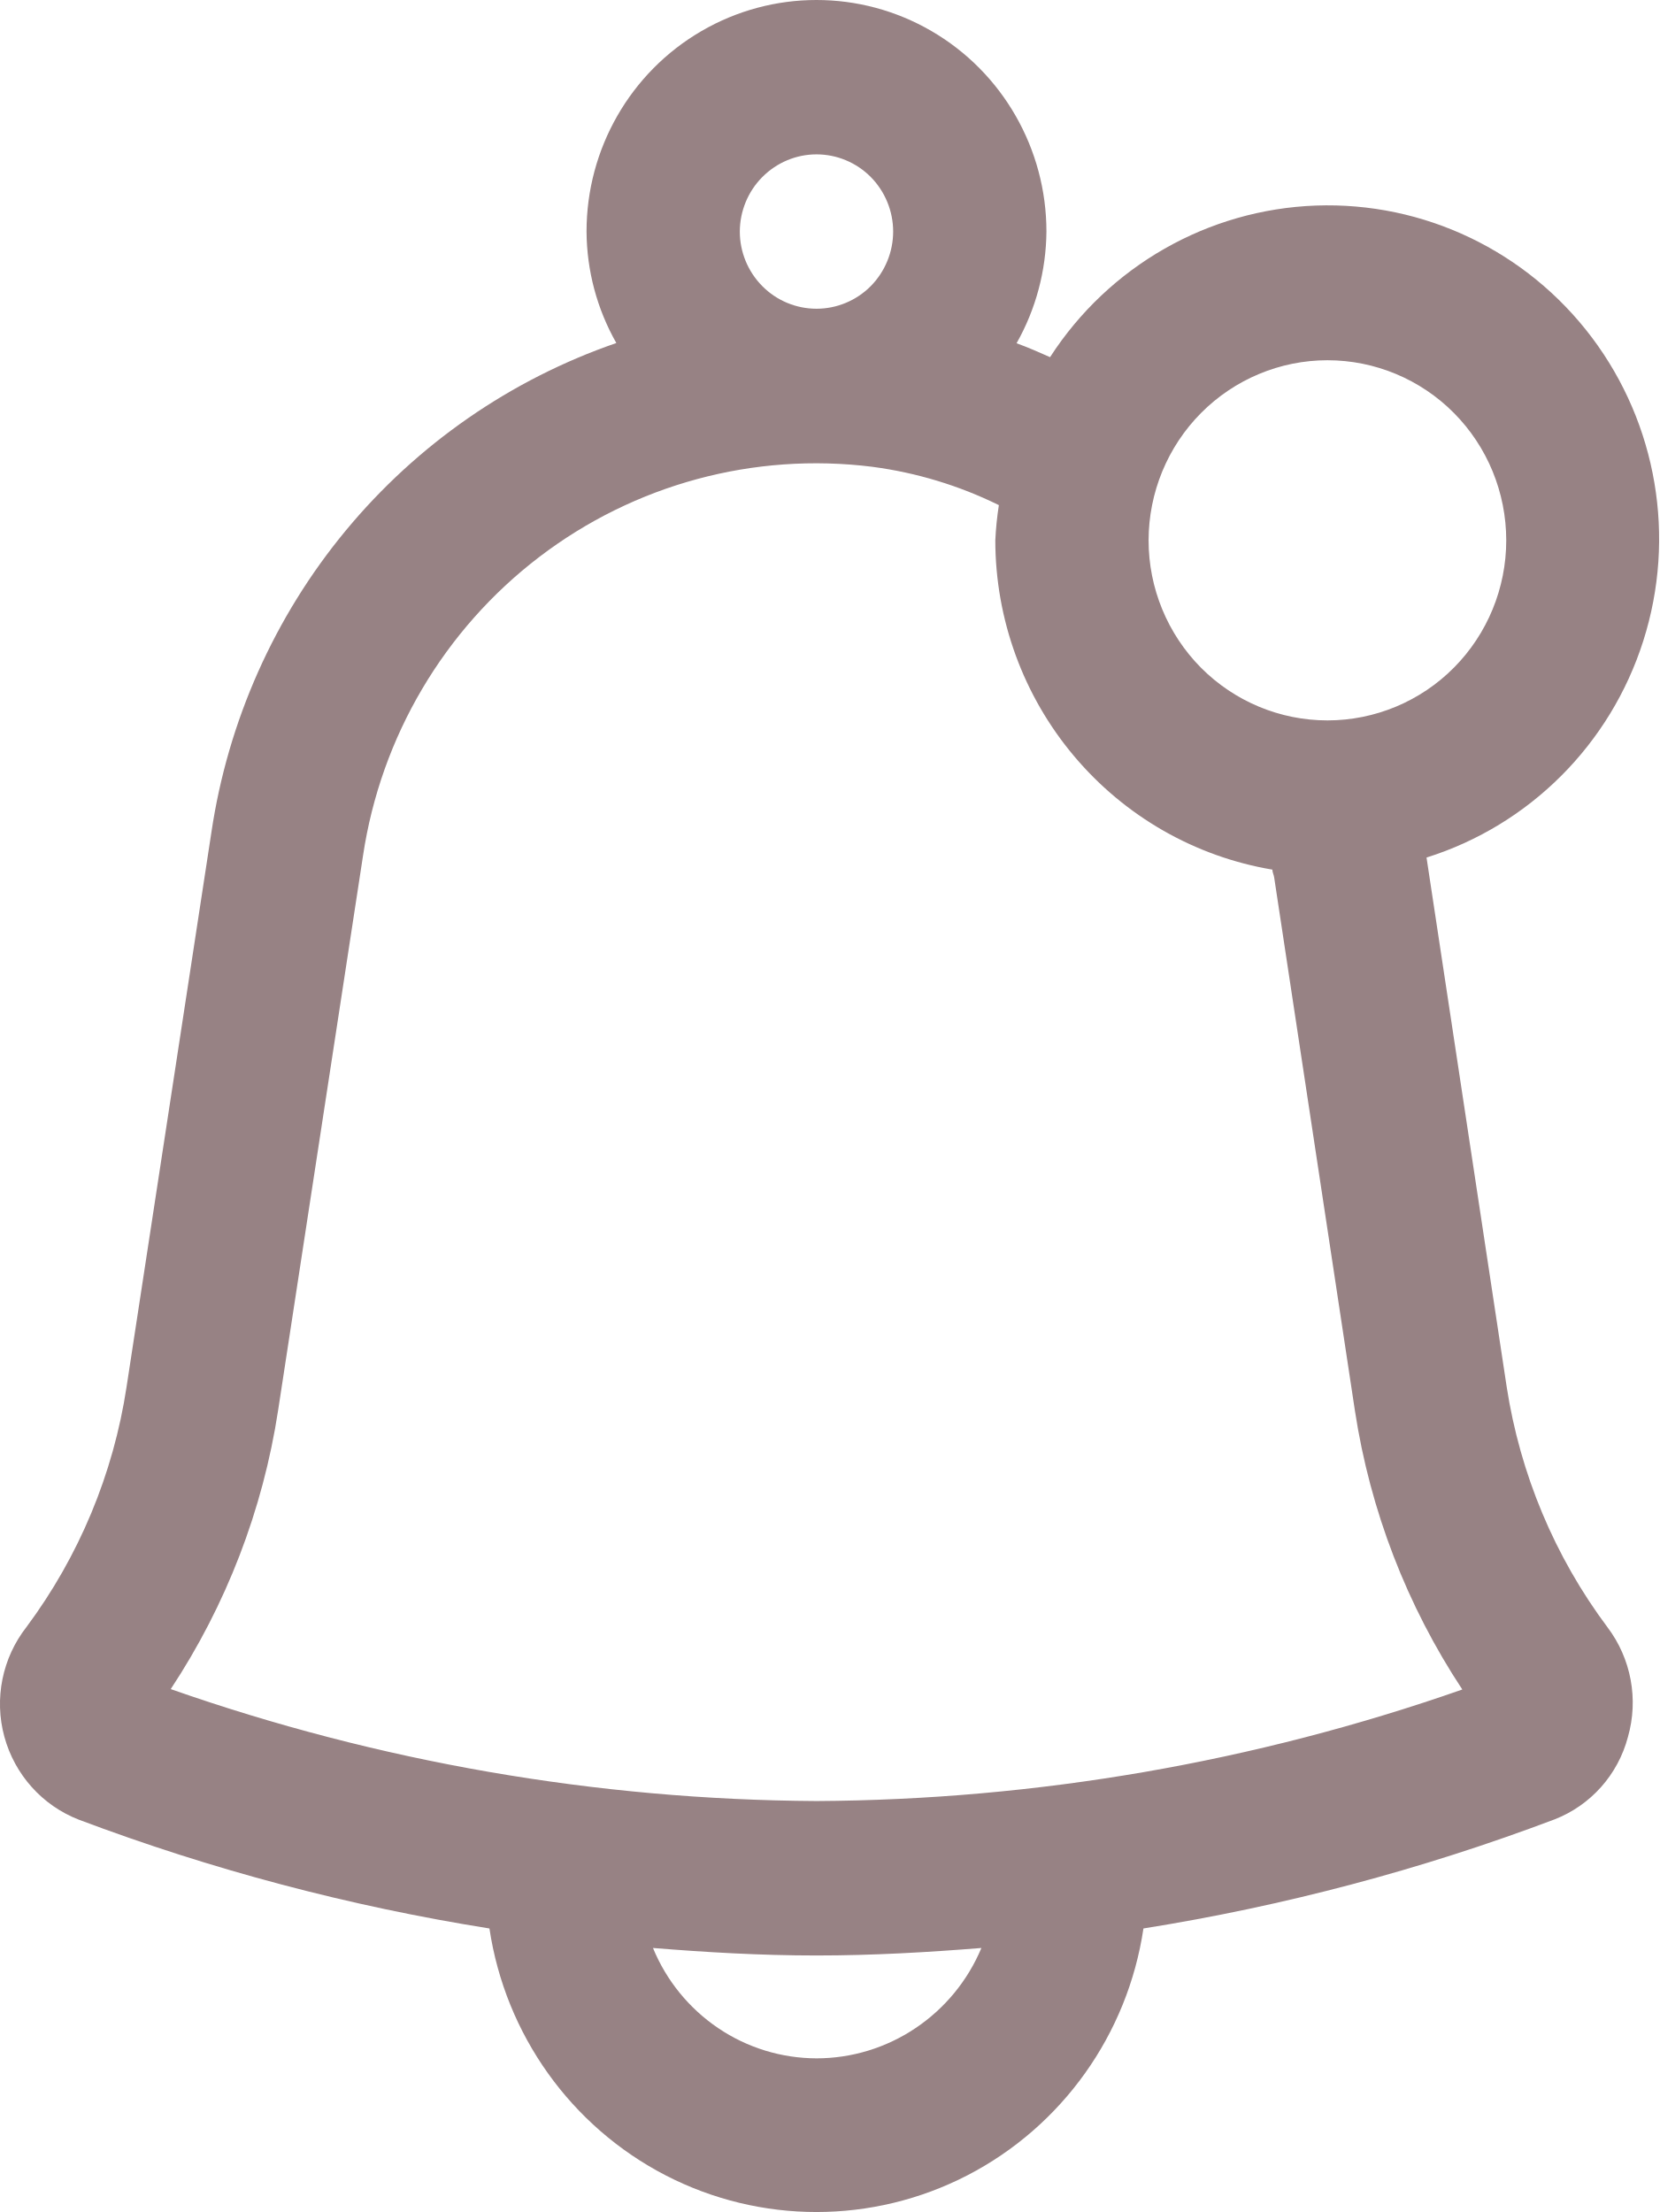
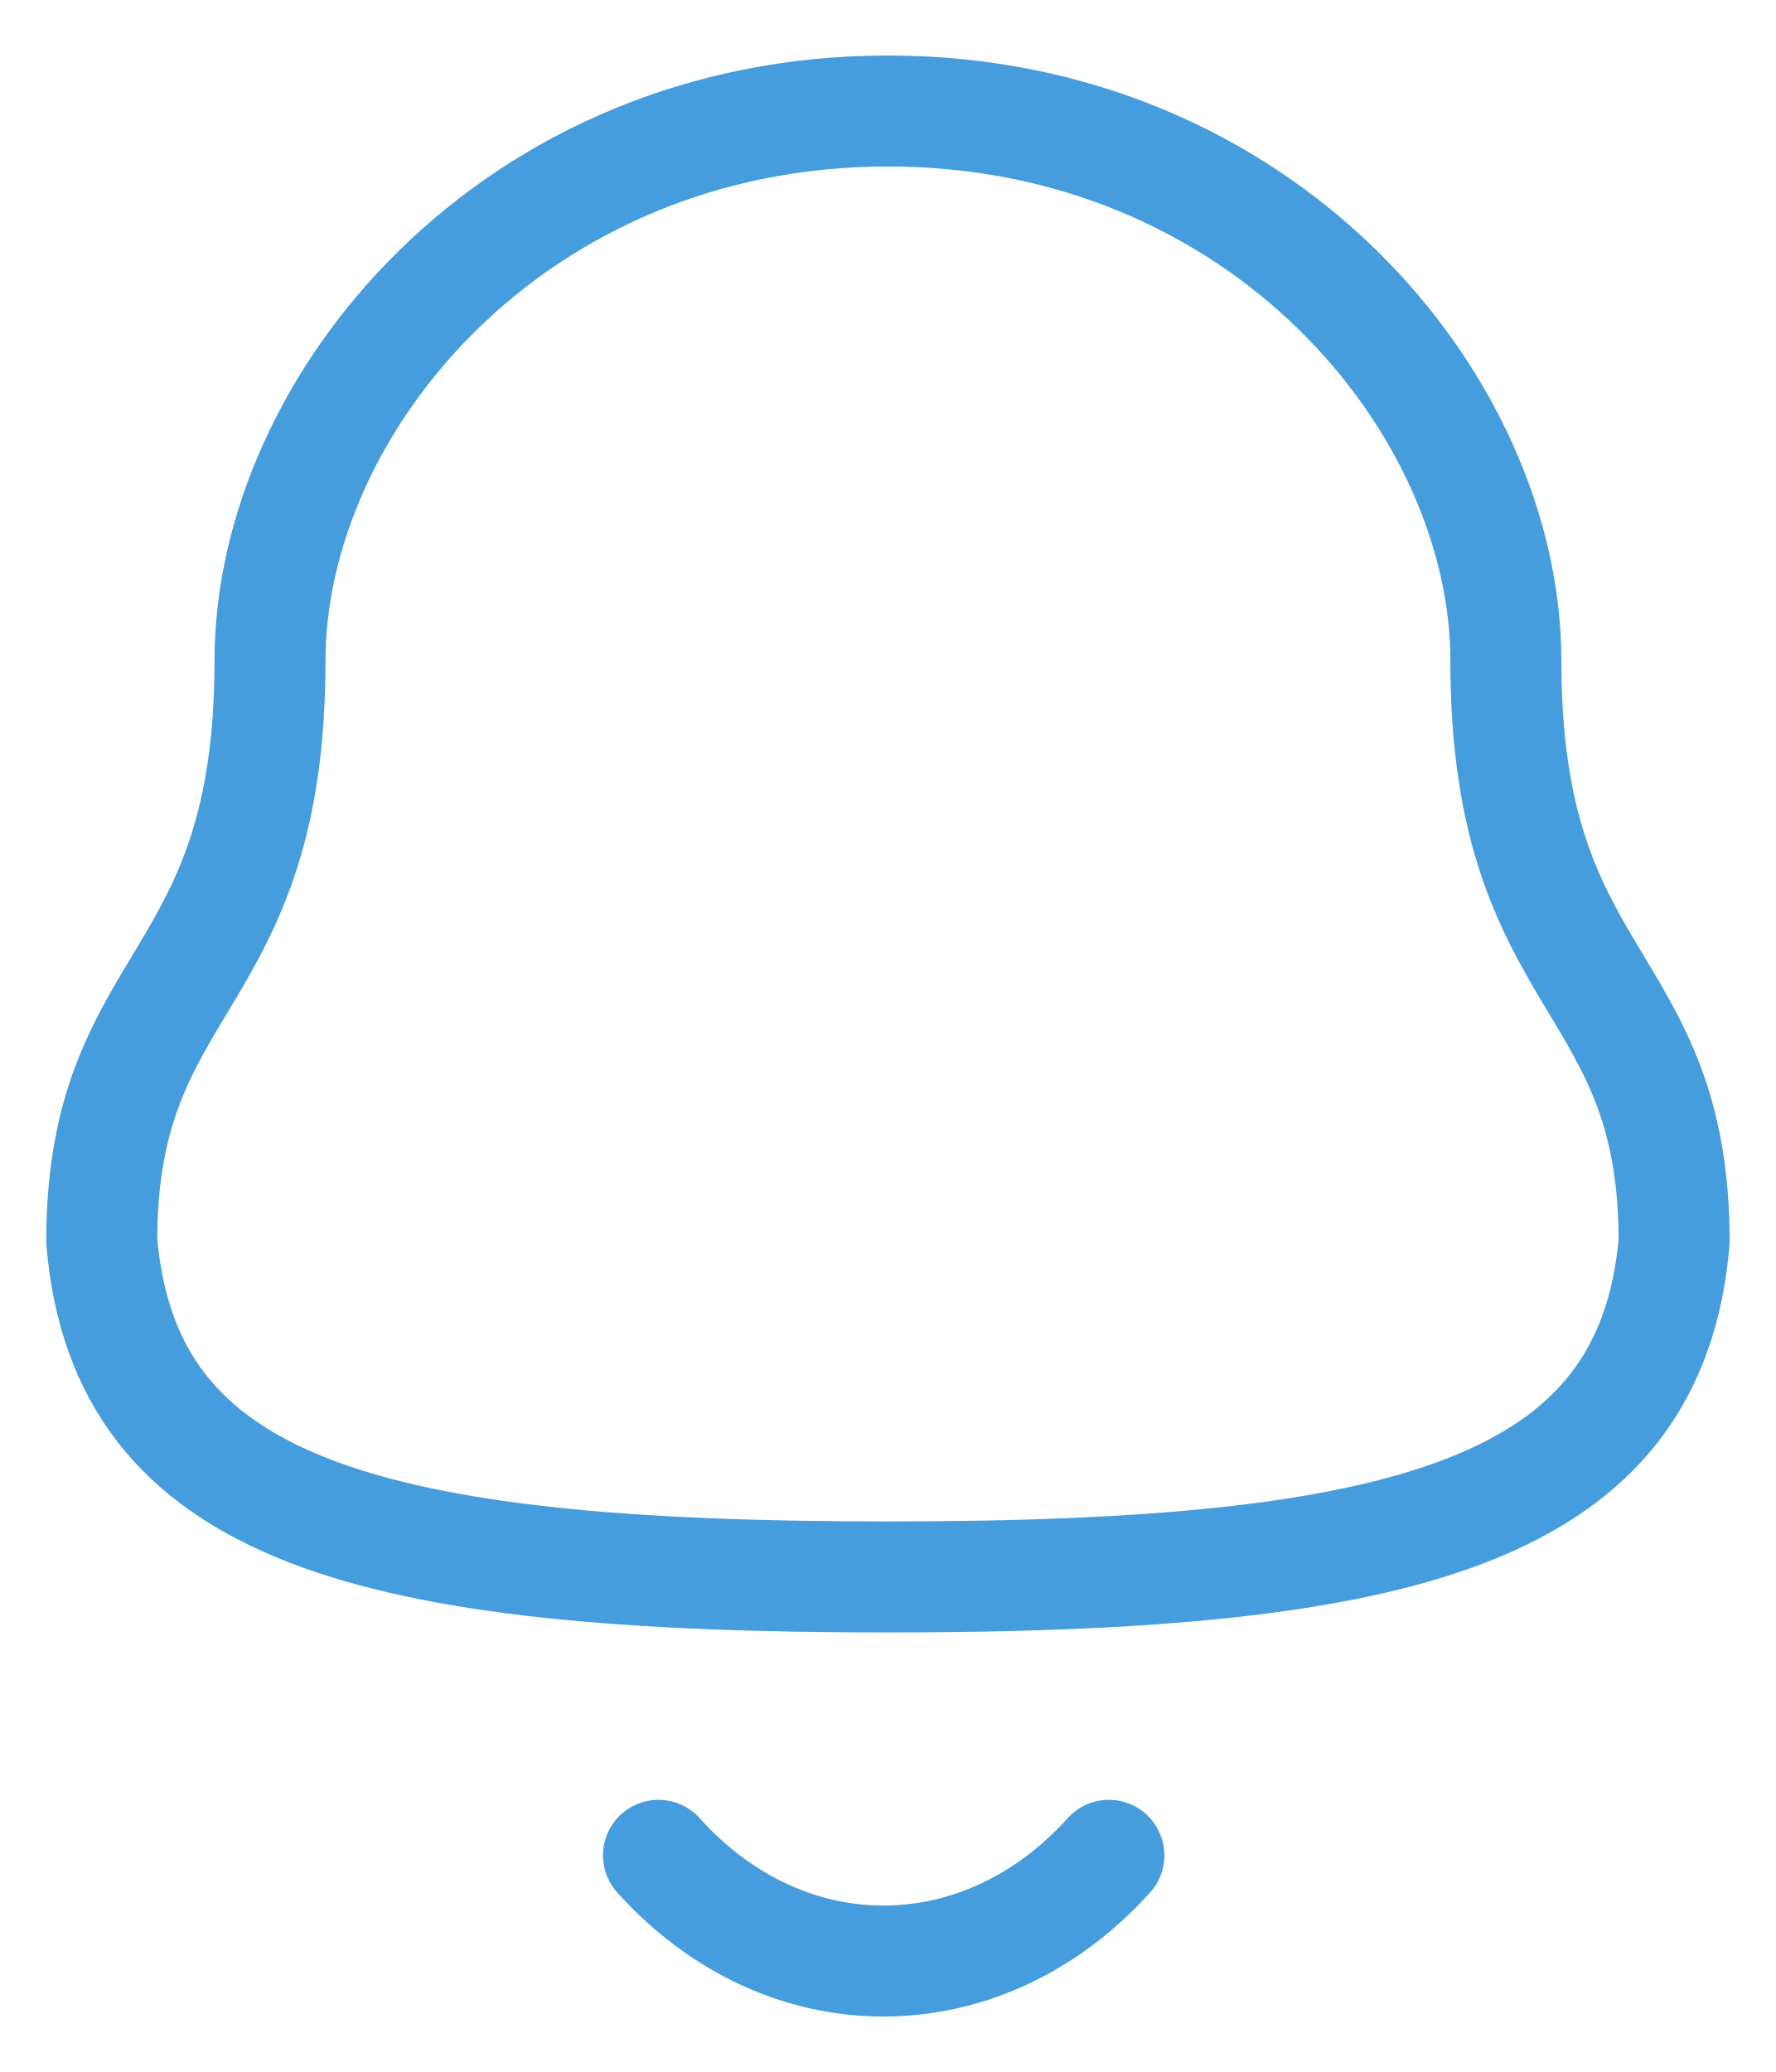
- <svg xmlns="http://www.w3.org/2000/svg" width="21" height="28" viewBox="0 0 21 28" fill="none">
-   <path d="M2.676 10.534L1.602 17.555C1.435 18.657 1 19.701 0.336 20.594C0.029 20.986 -0.076 21.501 0.055 21.983C0.186 22.464 0.536 22.855 0.998 23.034C2.681 23.668 4.422 24.129 6.195 24.411C6.396 25.753 7.226 26.916 8.425 27.536C9.624 28.155 11.045 28.155 12.244 27.536C13.443 26.916 14.273 25.753 14.473 24.411C16.249 24.128 17.993 23.666 19.677 23.03C20.134 22.852 20.479 22.465 20.605 21.988C20.742 21.51 20.646 20.995 20.347 20.599C19.678 19.705 19.24 18.657 19.07 17.551L18.056 10.855C19.36 10.445 20.384 9.421 20.8 8.111C21.217 6.801 20.974 5.369 20.149 4.272C19.324 3.176 18.021 2.553 16.656 2.602C15.291 2.652 14.036 3.367 13.291 4.521C13.152 4.459 13.011 4.397 12.867 4.345C13.111 3.914 13.241 3.427 13.245 2.931C13.245 1.884 12.69 0.916 11.79 0.393C10.889 -0.131 9.78 -0.131 8.879 0.393C7.979 0.916 7.424 1.884 7.424 2.931C7.427 3.427 7.557 3.912 7.801 4.342C6.465 4.803 5.281 5.623 4.377 6.715C3.473 7.807 2.885 9.129 2.676 10.534L2.676 10.534ZM10.335 26.055C9.891 26.054 9.458 25.921 9.09 25.672C8.722 25.423 8.434 25.07 8.265 24.658C8.934 24.712 9.619 24.753 10.335 24.753C11.05 24.753 11.75 24.712 12.422 24.658C12.249 25.071 11.959 25.424 11.587 25.673C11.216 25.922 10.78 26.055 10.335 26.055ZM16.802 4.56C17.402 4.56 17.978 4.8 18.402 5.227C18.827 5.655 19.065 6.235 19.065 6.84C19.065 7.444 18.827 8.024 18.402 8.452C17.978 8.879 17.402 9.119 16.802 9.119C16.201 9.119 15.626 8.879 15.201 8.452C14.777 8.024 14.538 7.444 14.538 6.84C14.539 6.235 14.778 5.655 15.202 5.228C15.626 4.801 16.202 4.56 16.802 4.56ZM10.335 1.954C10.592 1.954 10.839 2.057 11.021 2.24C11.202 2.423 11.305 2.672 11.305 2.931C11.305 3.19 11.202 3.439 11.021 3.622C10.839 3.805 10.592 3.908 10.335 3.908C10.077 3.908 9.83 3.805 9.649 3.622C9.467 3.439 9.364 3.19 9.364 2.931C9.365 2.672 9.467 2.424 9.649 2.241C9.831 2.058 10.077 1.954 10.335 1.954ZM11.042 5.909V5.909C11.598 5.982 12.139 6.146 12.643 6.394C12.62 6.541 12.605 6.69 12.598 6.84C12.599 7.84 12.952 8.807 13.594 9.57C14.236 10.333 15.125 10.843 16.105 11.008C16.105 11.042 16.123 11.073 16.128 11.109L17.15 17.859H17.15C17.343 19.12 17.807 20.324 18.509 21.386C15.88 22.306 13.118 22.783 10.335 22.798C7.551 22.782 4.789 22.303 2.161 21.381C2.863 20.318 3.327 19.114 3.52 17.853L4.595 10.83H4.595C4.821 9.325 5.622 7.969 6.826 7.05C8.03 6.131 9.543 5.721 11.043 5.909L11.042 5.909Z" fill="#978284" />
+ <svg xmlns="http://www.w3.org/2000/svg" width="24" height="28" viewBox="0 0 24 28" fill="none">
+   <path fill-rule="evenodd" clip-rule="evenodd" d="M12 21.31C19.049 21.31 22.31 20.405 22.625 16.776C22.625 13.149 20.351 13.382 20.351 8.931C20.351 5.455 17.056 1.5 12 1.5C6.943 1.5 3.649 5.455 3.649 8.931C3.649 13.382 1.375 13.149 1.375 16.776C1.691 20.419 4.952 21.31 12 21.31Z" stroke="#469DDD" stroke-width="1.5" stroke-linecap="round" stroke-linejoin="round" />
+   <path d="M14.986 25.072C13.281 26.966 10.621 26.988 8.899 25.072" stroke="#469DDD" stroke-width="1.5" stroke-linecap="round" stroke-linejoin="round" />
</svg>
